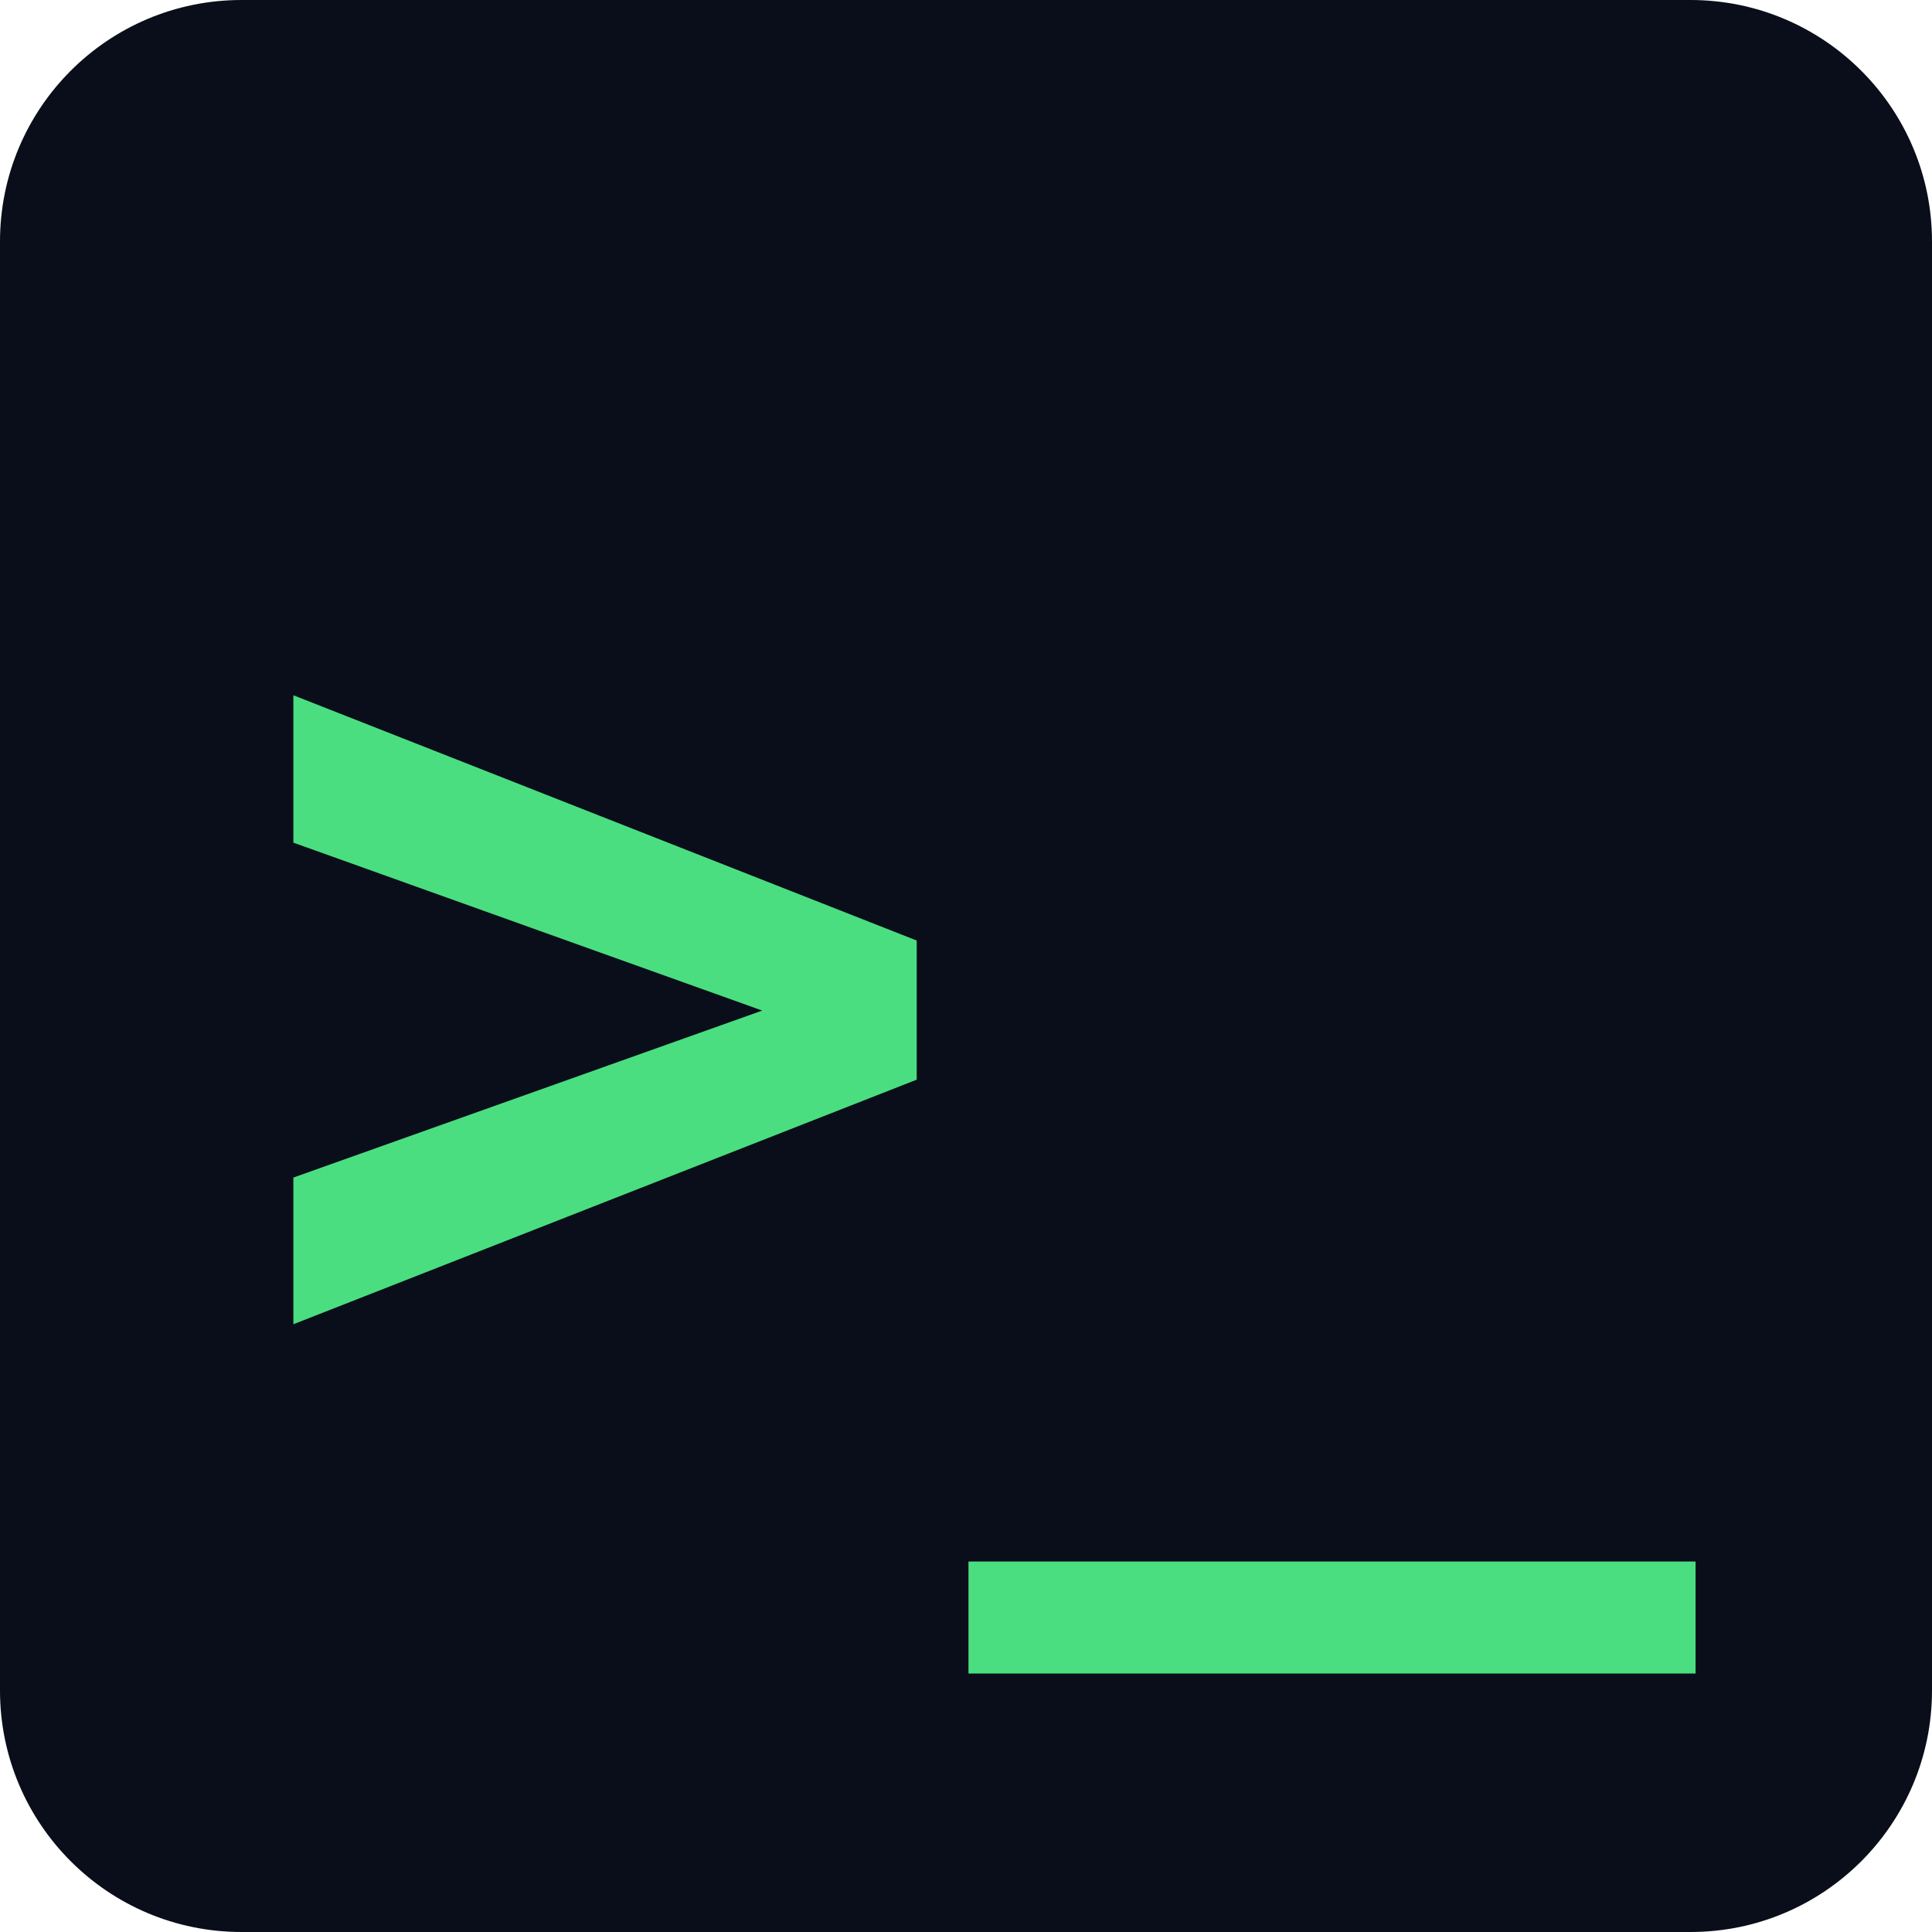
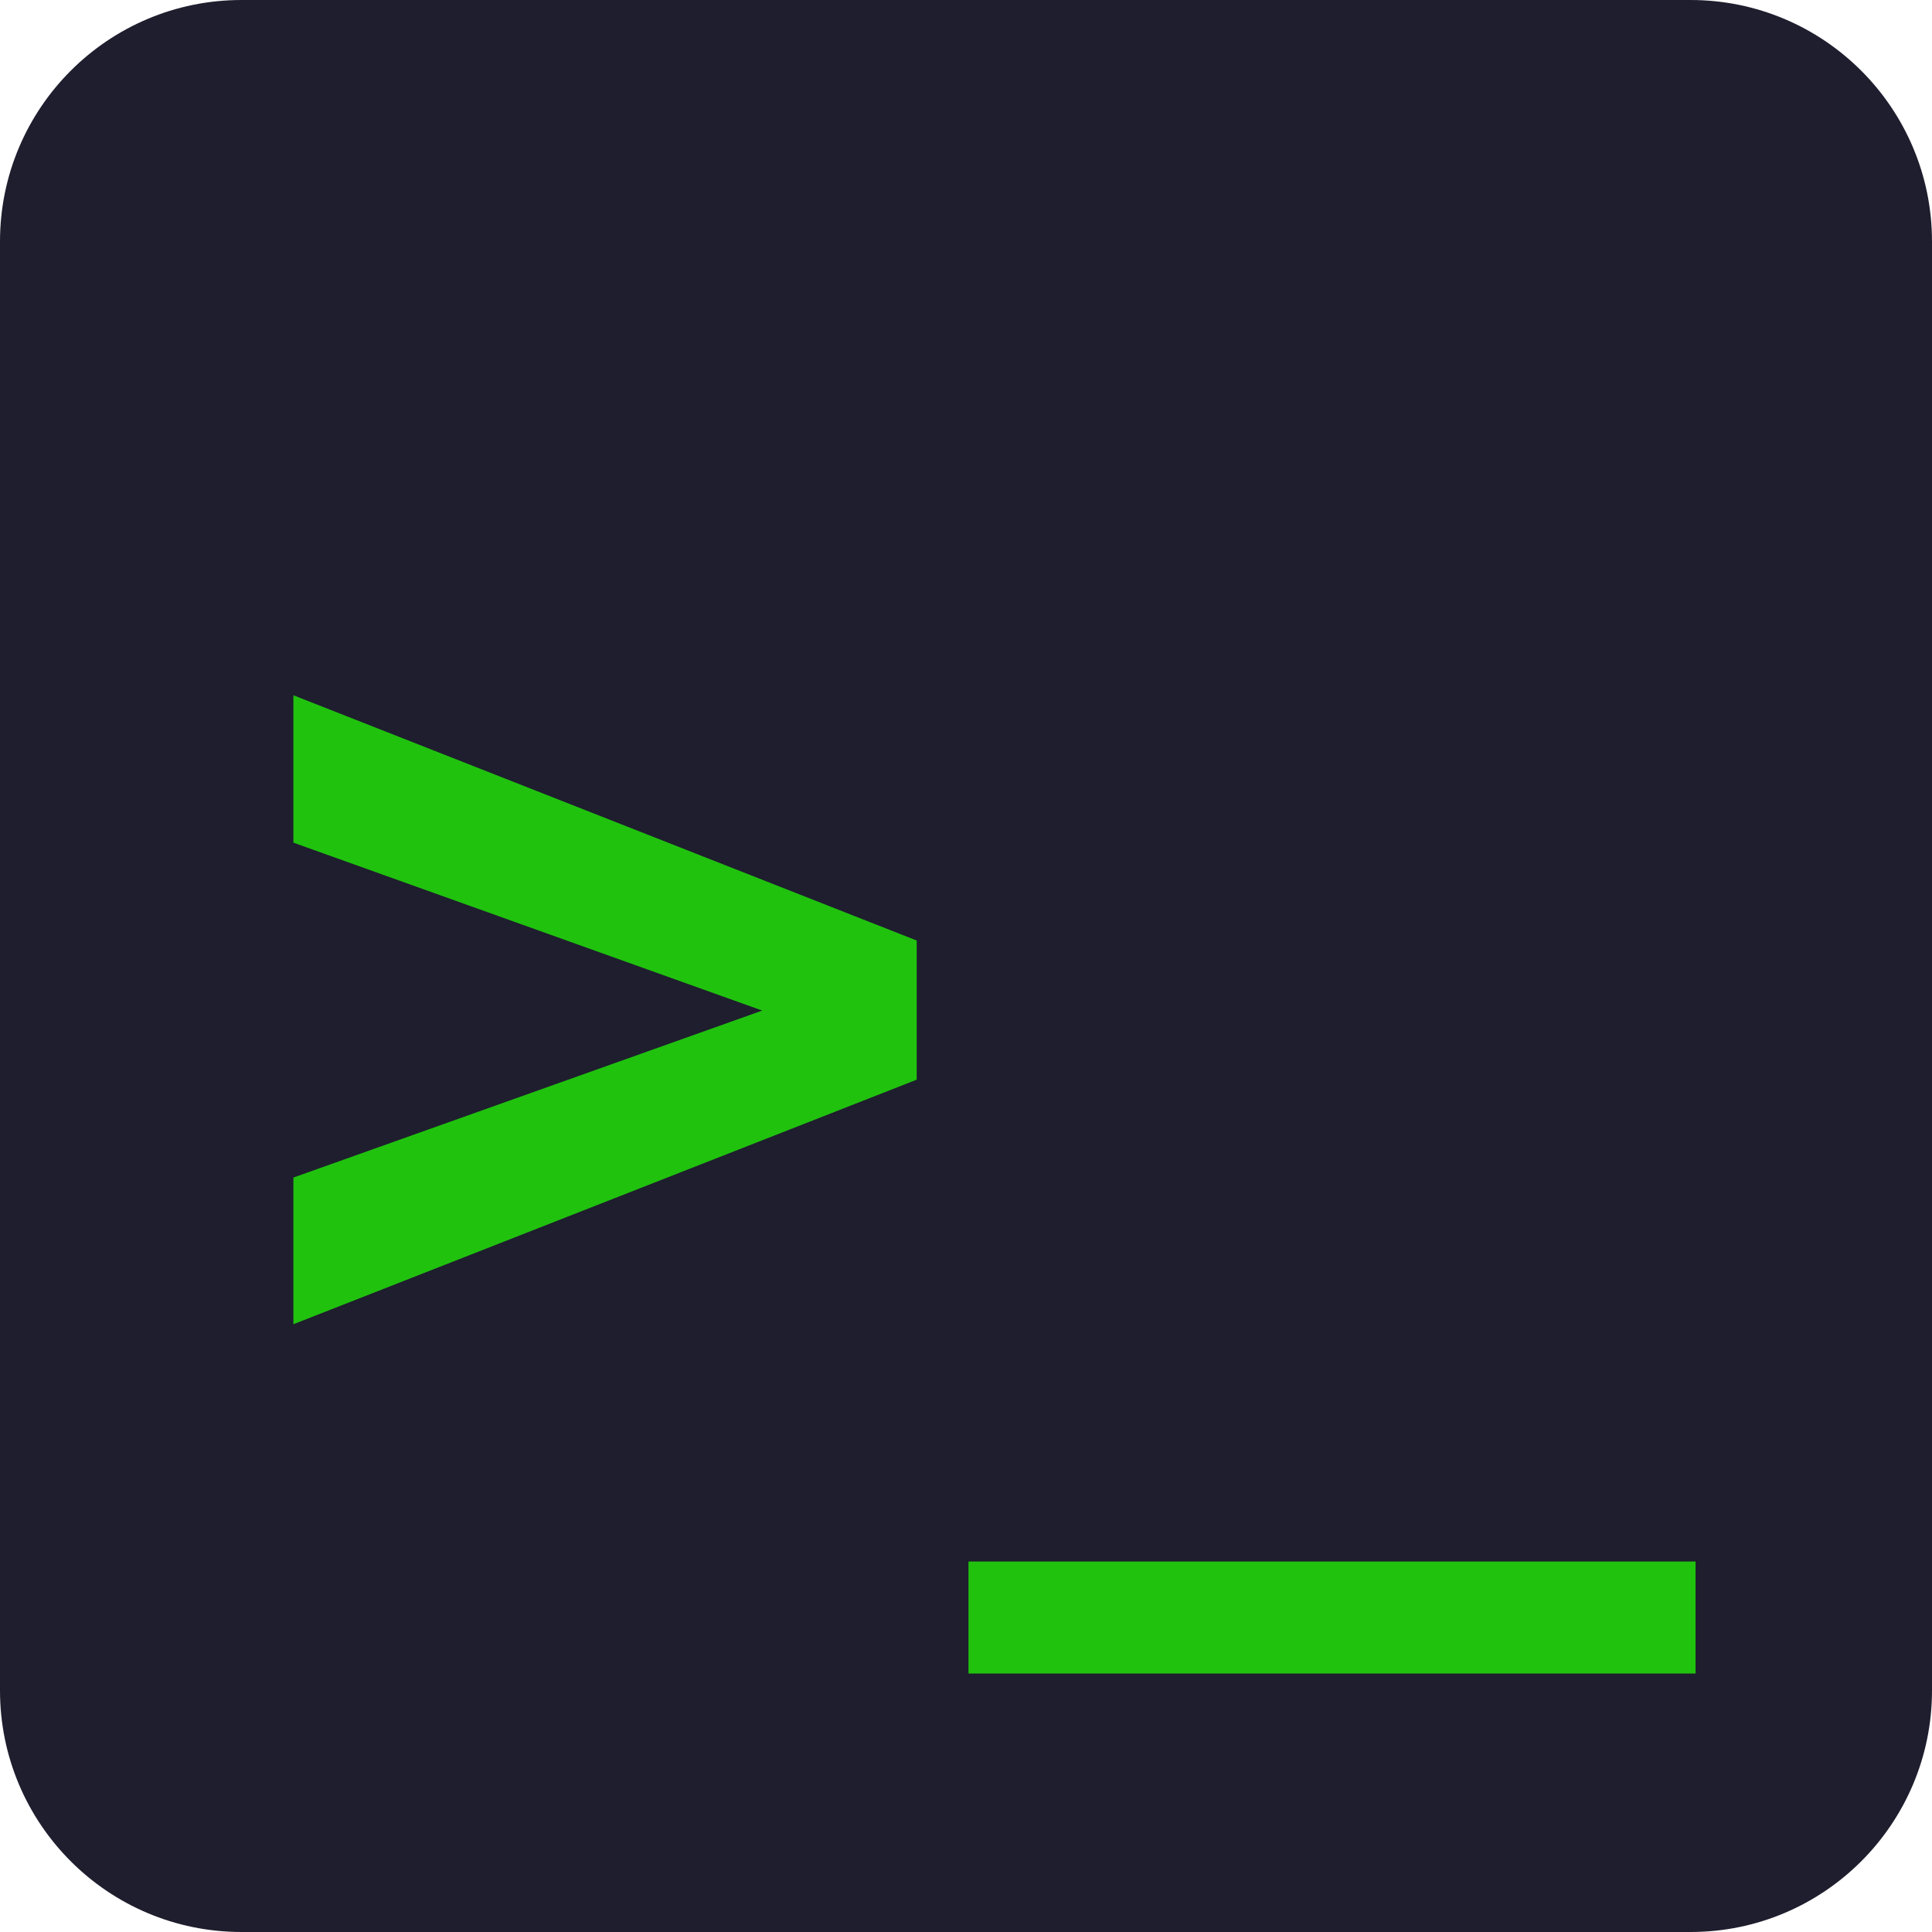
<svg xmlns="http://www.w3.org/2000/svg" viewBox="0 0 128 128">
-   <rect width="128" height="128" rx="16" fill="#0a0e1a" />
-   <text x="16" y="92" font-family="monospace" font-size="80" font-weight="bold" fill="#4ade80">&gt;_</text>
+   <rect width="128" height="128" rx="16" fill="#1e1e2e" />
+   <text x="16" y="92" font-family="monospace" font-size="80" font-weight="bold" fill="#20c20e">&gt;_</text>
</svg>
